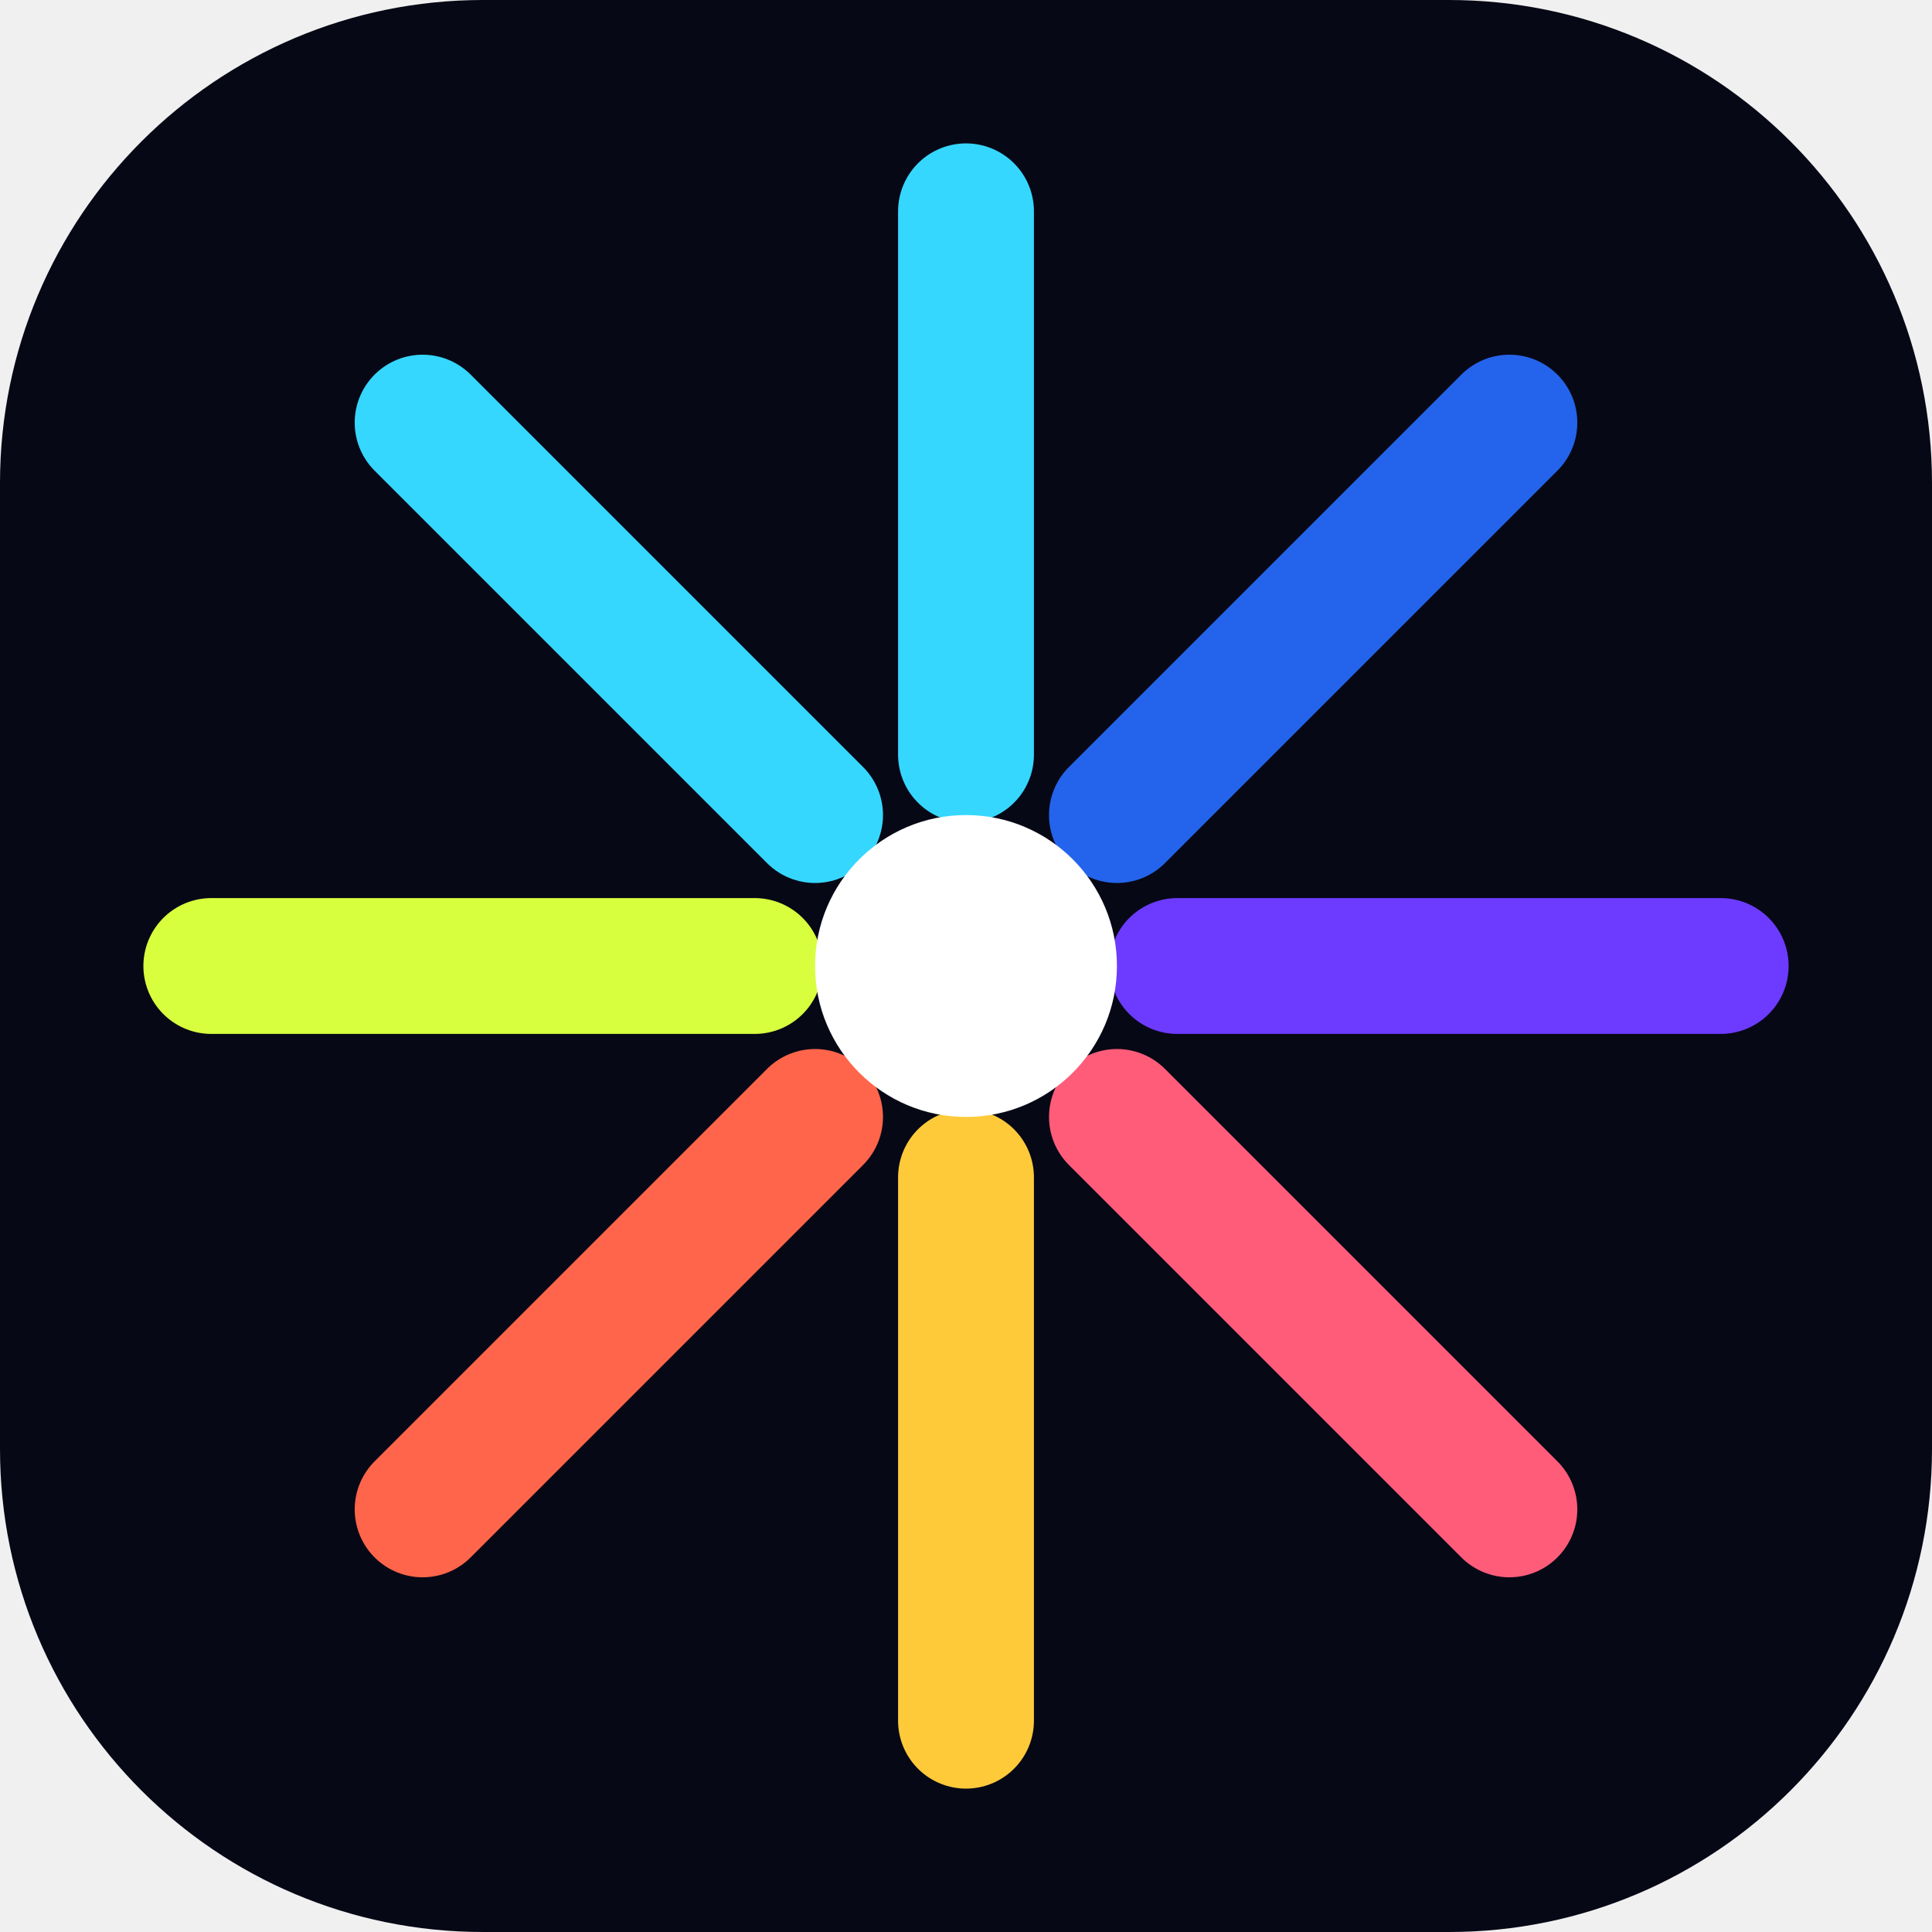
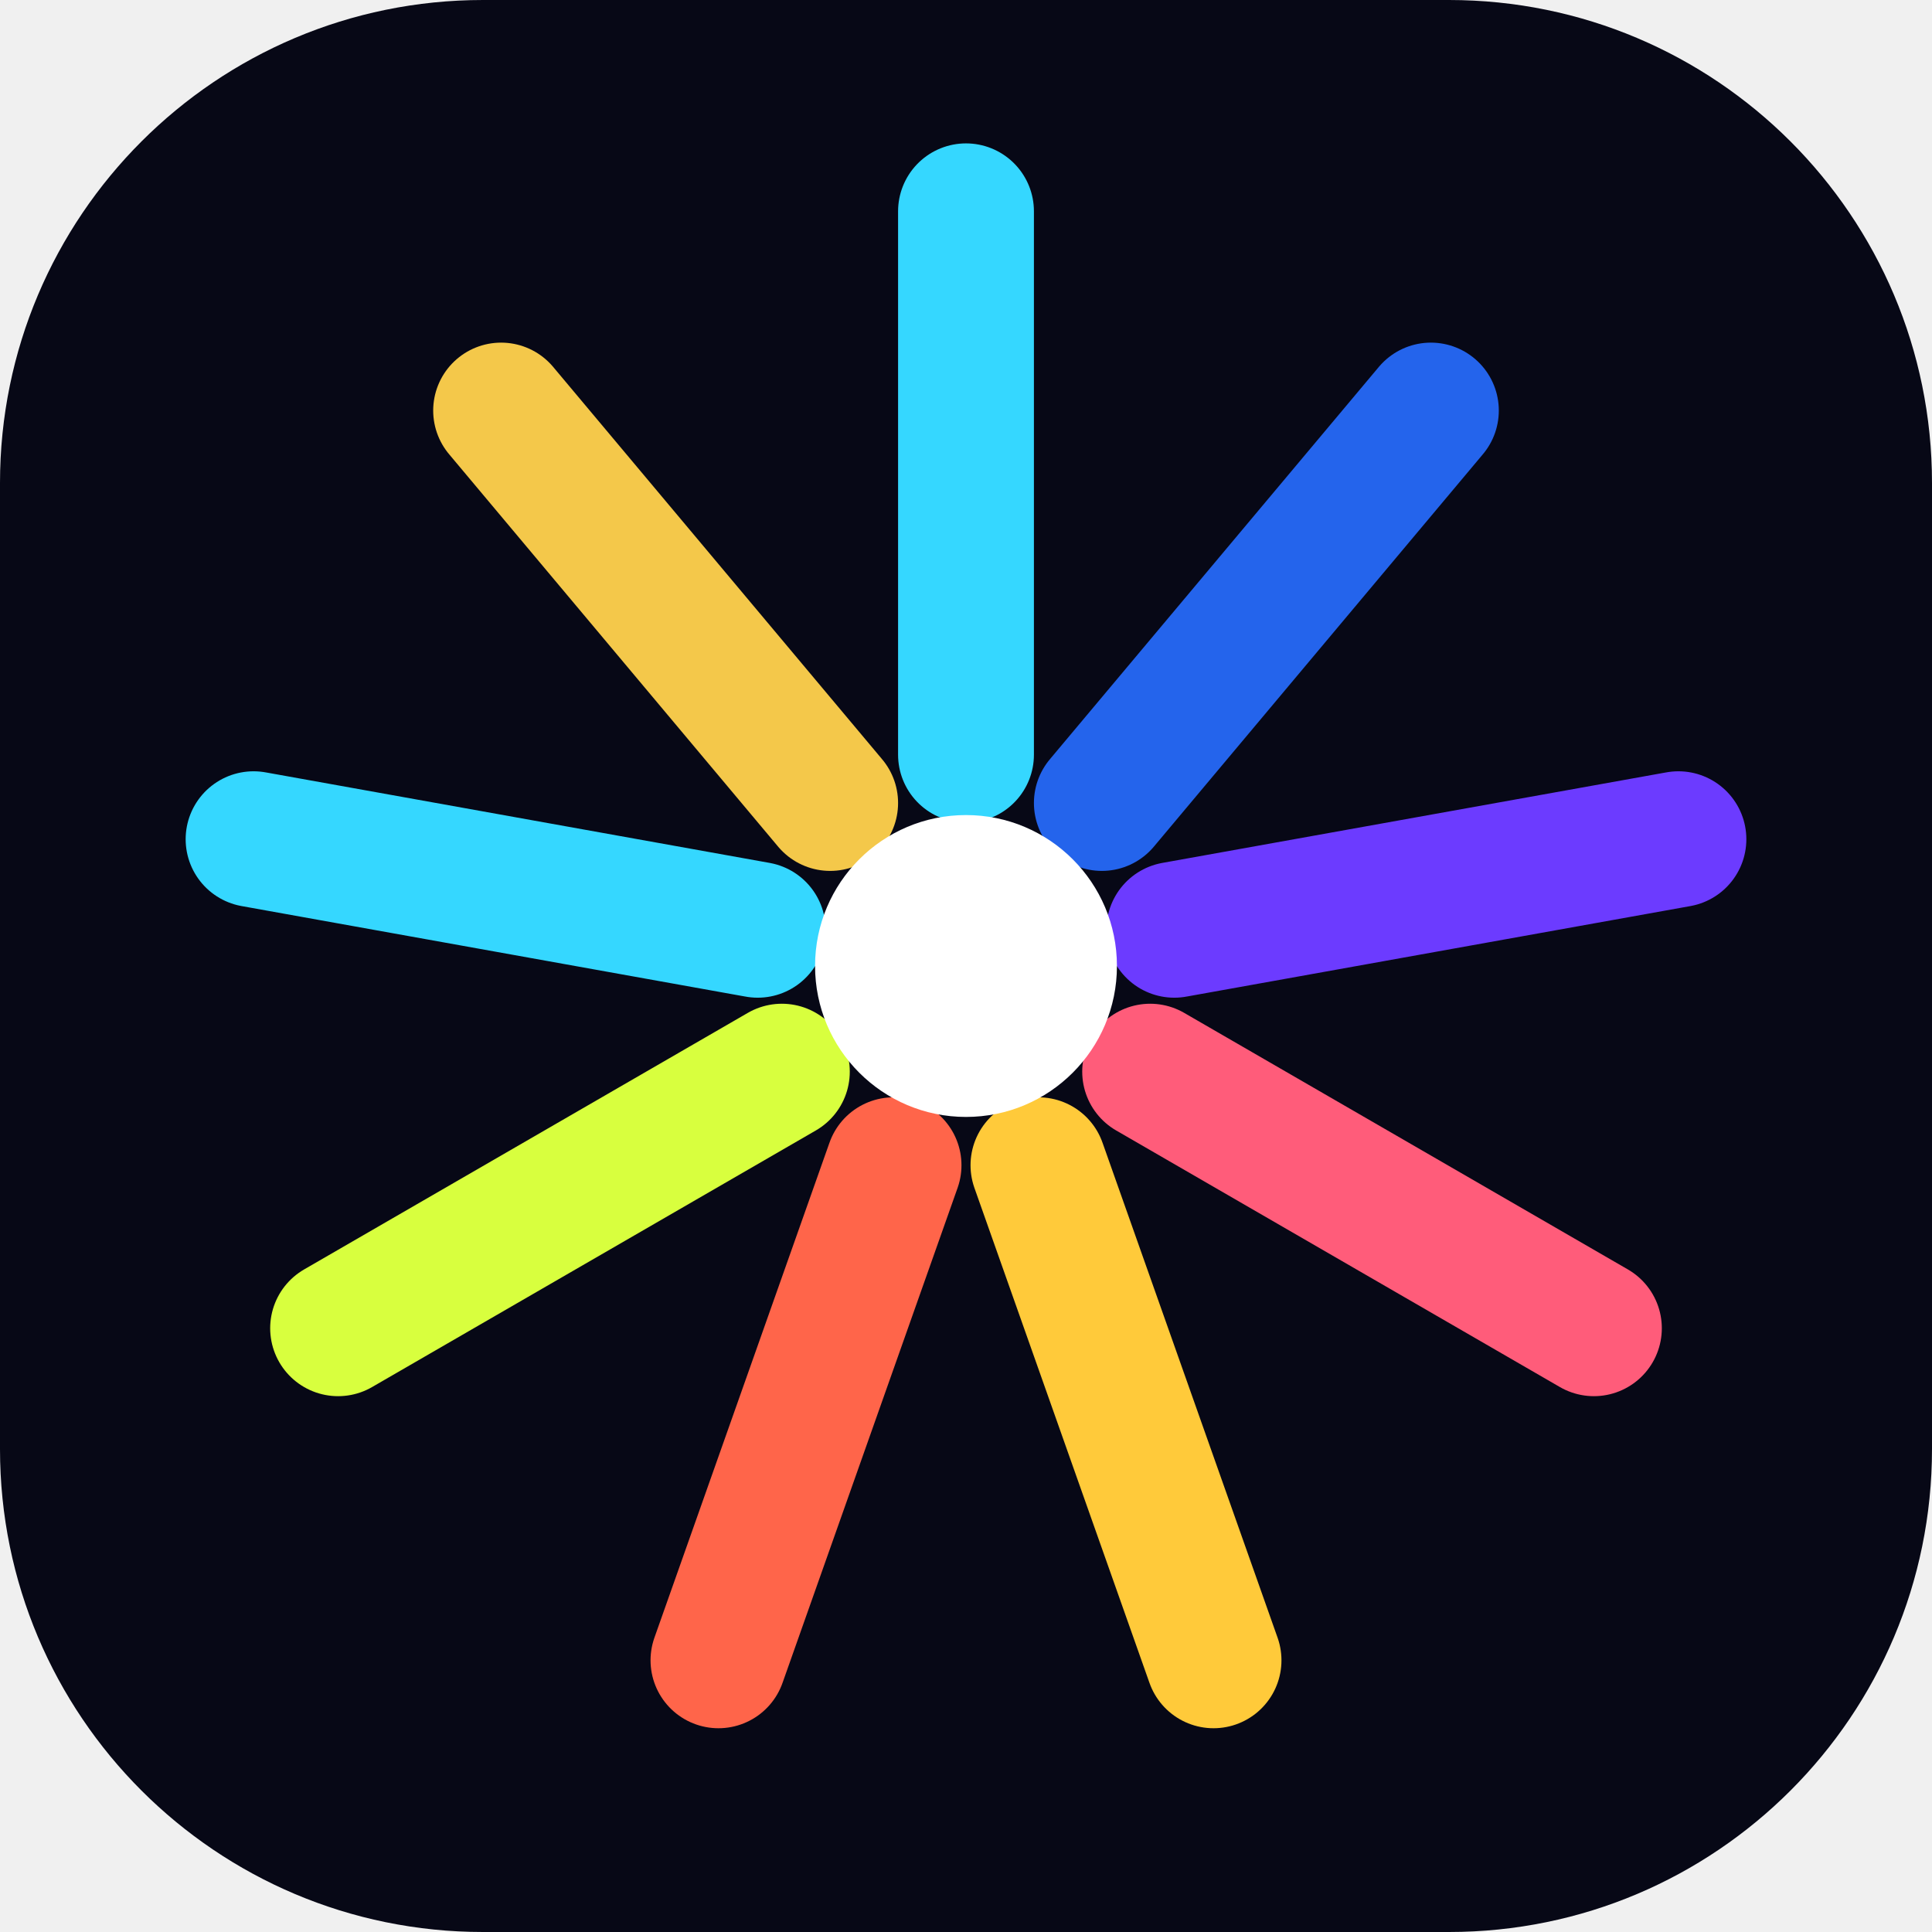
<svg xmlns="http://www.w3.org/2000/svg" viewBox="0 0 64 64">
  <rect width="64" height="64" rx="16" fill="#070816" />
  <g transform="translate(32 32)" fill="none" stroke-linecap="round" stroke-width="4.5">
    <path d="M0-7 0-25" stroke="#35D7FF" />
-     <path d="m5-5 13-13" stroke="#2464EC" />
-     <path d="m7 0 18 0" stroke="#6C3BFF" />
-     <path d="m5 5 13 13" stroke="#FF5C7A" />
-     <path d="M0 7 0 25" stroke="#FFCA3A" />
-     <path d="m-5 5-13 13" stroke="#FF654A" />
-     <path d="m-7 0-18 0" stroke="#D8FF3E" />
-     <path d="m-5-5-13-13" stroke="#35D7FF" />
+     <path d="m4.5-5.4 10.9-13" stroke="#2464EC" />
+     <path d="m6.9-1.2 16.7-3" stroke="#6C3BFF" />
+     <path d="m6.1 3.5 14.7 8.5" stroke="#FF5C7A" />
+     <path d="m2.4 6.6 5.8 16.4" stroke="#FFCA3A" />
+     <path d="m-2.4 6.6-5.8 16.4" stroke="#FF654A" />
+     <path d="m-6.1 3.5-14.7 8.5" stroke="#D8FF3E" />
+     <path d="m-6.9-1.2-16.7-3" stroke="#35D7FF" />
+     <path d="m-4.5-5.4-10.9-13" stroke="#F4C84A" />
  </g>
  <circle cx="32" cy="32" r="5" fill="#fff" />
</svg>
